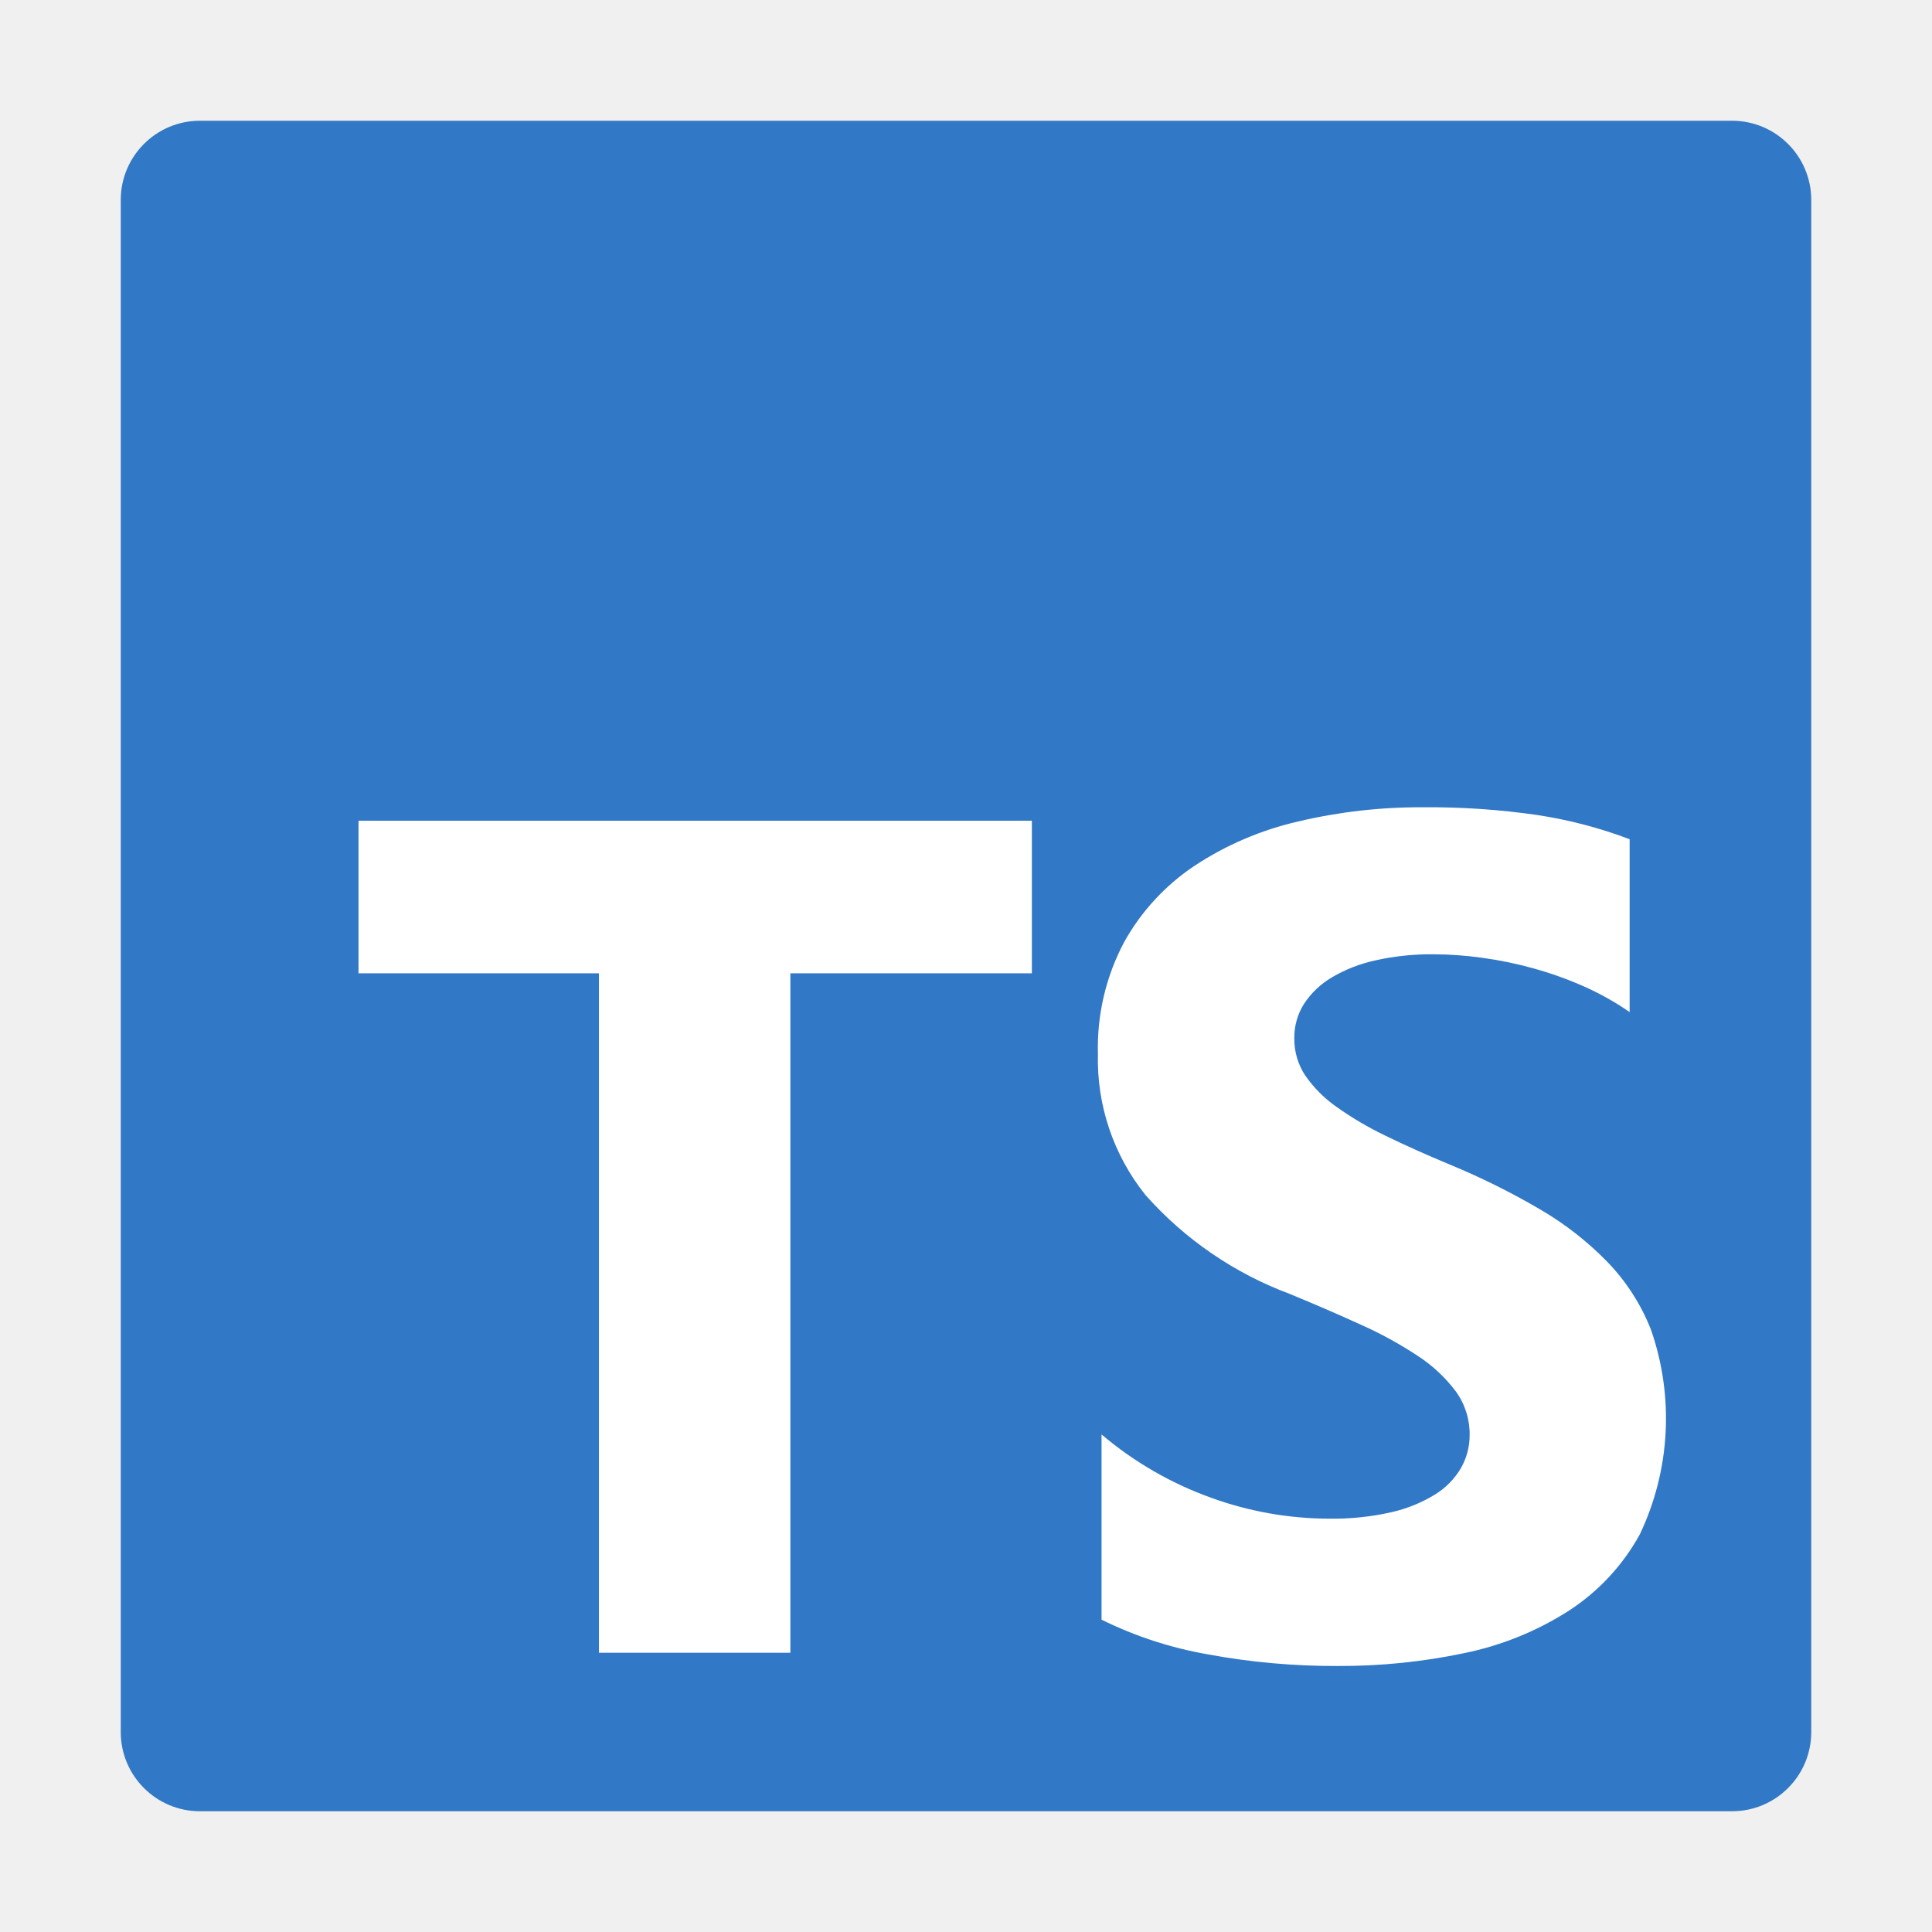
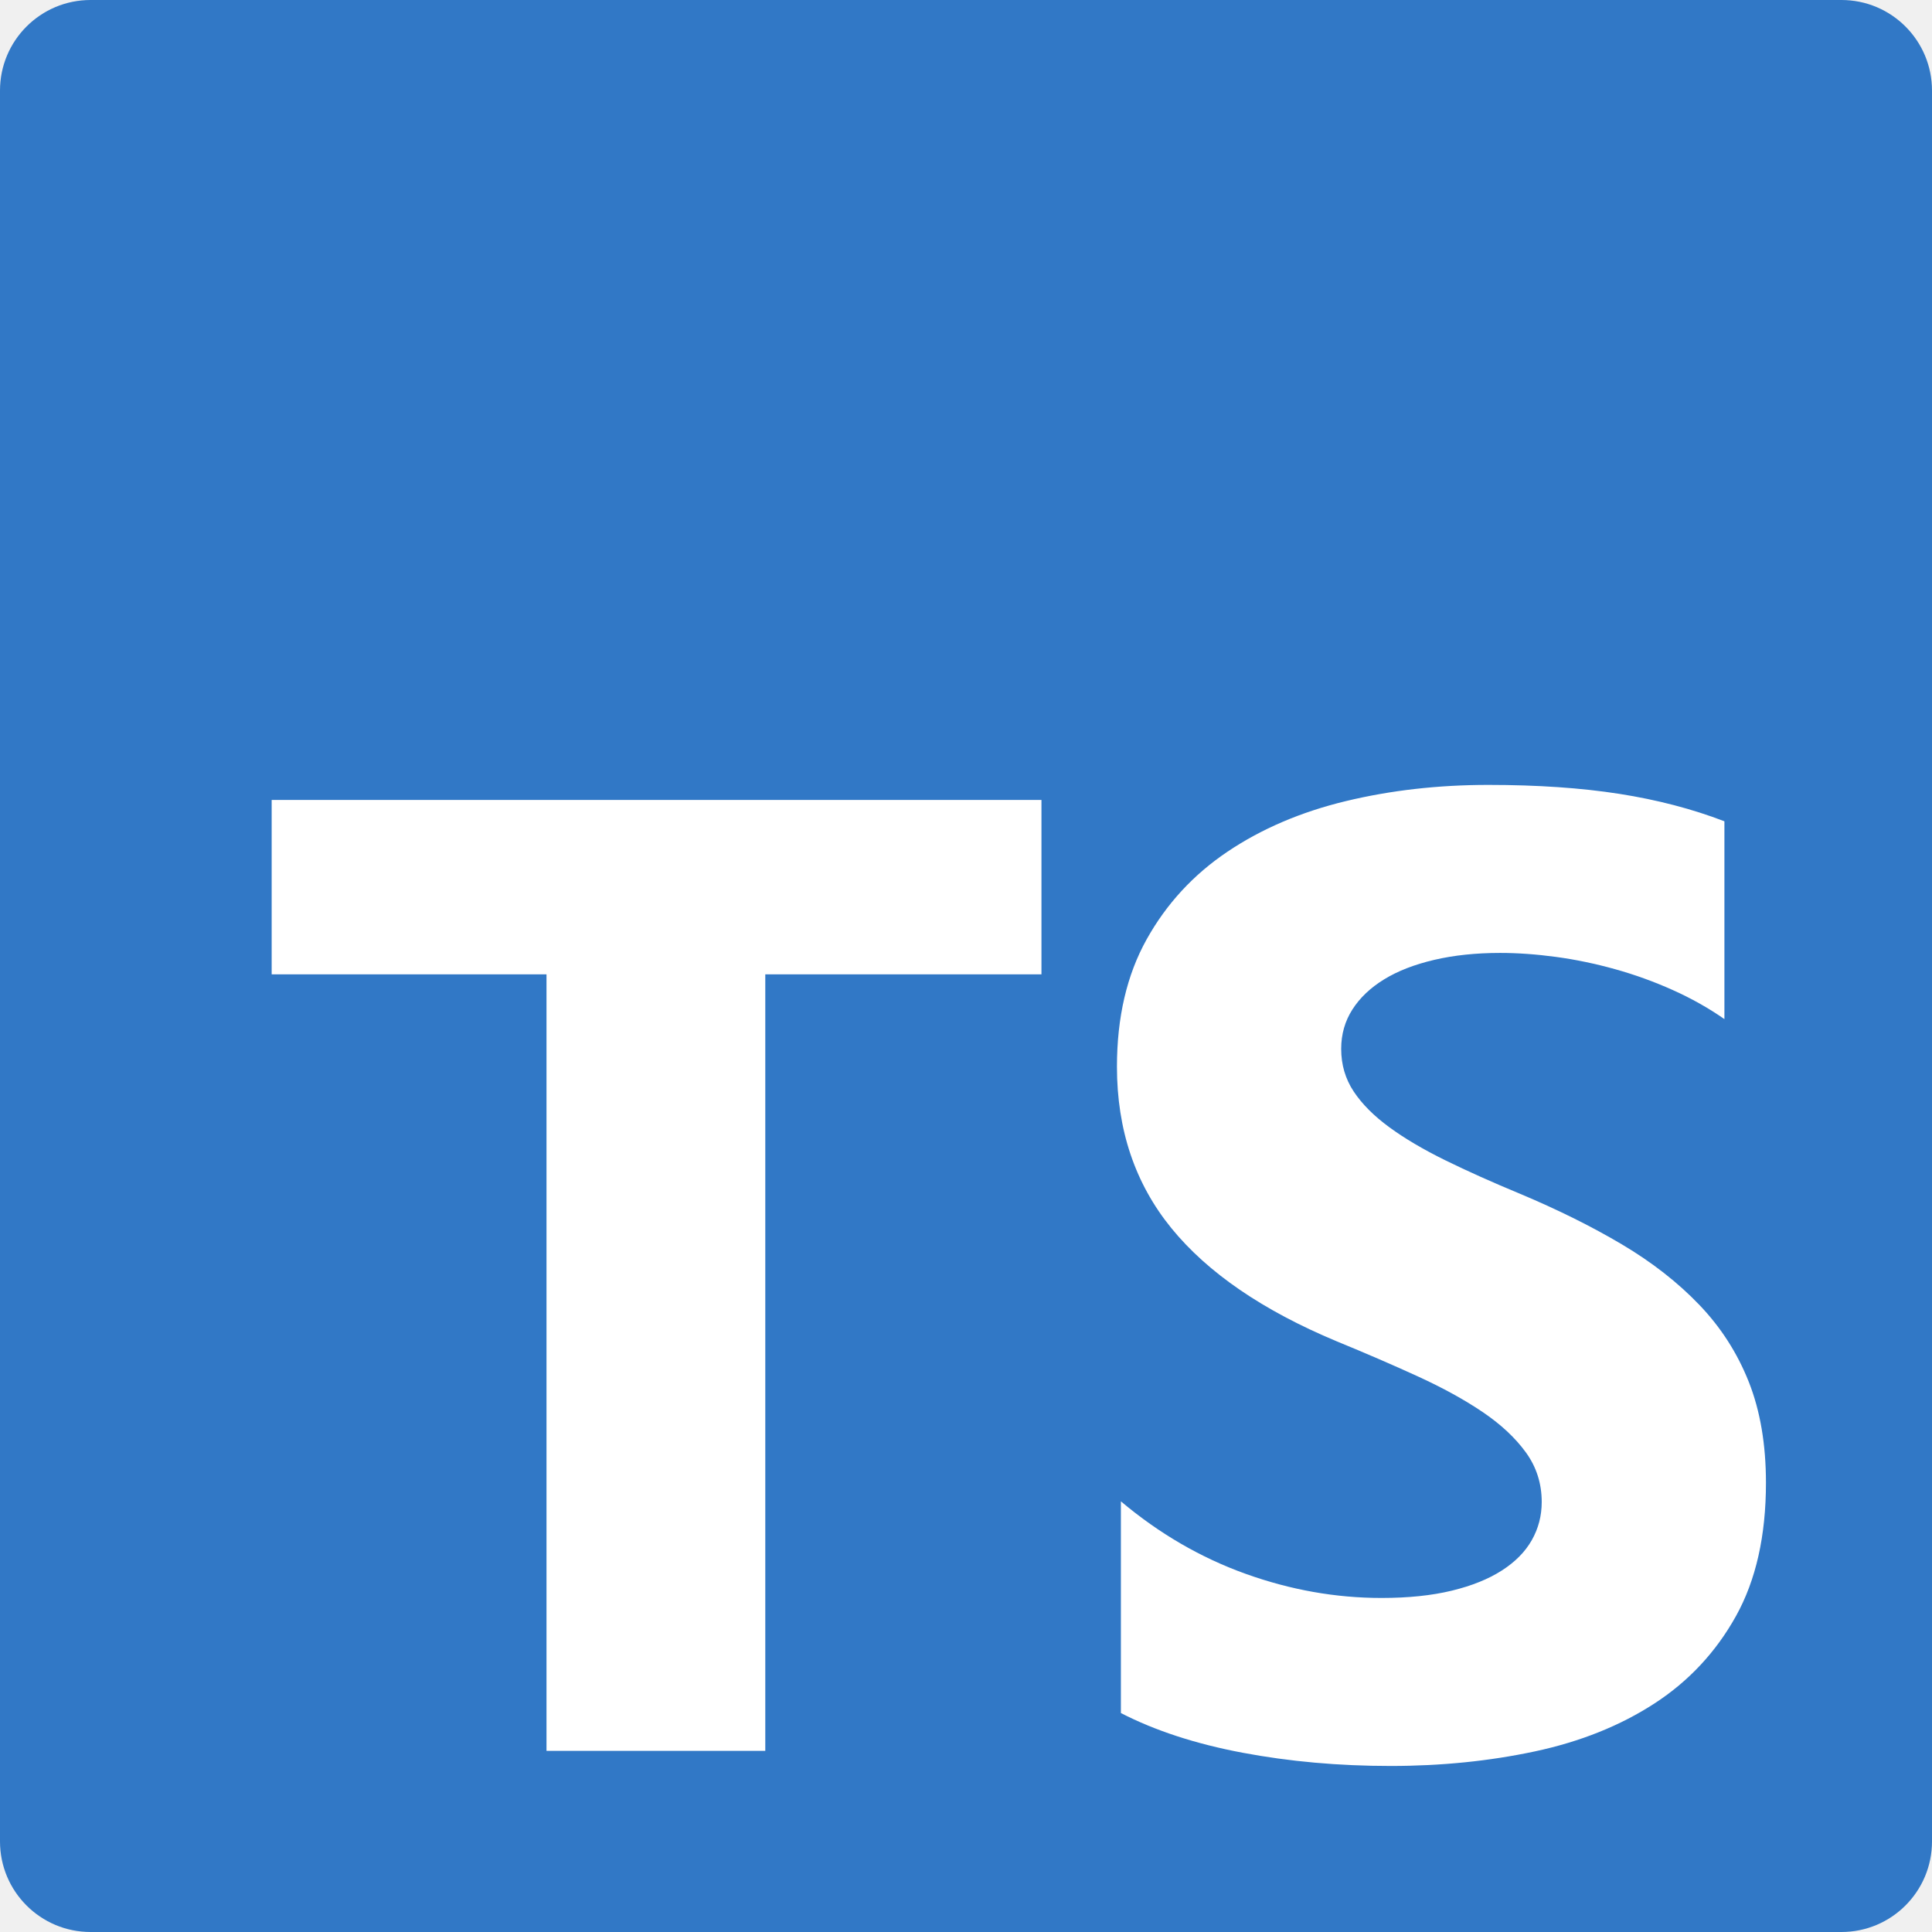
- <svg xmlns="http://www.w3.org/2000/svg" width="800px" height="800px" viewBox="0 0 32 32">
-   <rect x="2" y="2" width="28" height="28" rx="1.312" style="fill:#3178c6" />
-   <path d="M18.245,23.759v3.068a6.492,6.492,0,0,0,1.764.575,11.56,11.56,0,0,0,2.146.192,9.968,9.968,0,0,0,2.088-.211,5.11,5.11,0,0,0,1.735-.7,3.542,3.542,0,0,0,1.181-1.266,4.469,4.469,0,0,0,.186-3.394,3.409,3.409,0,0,0-.717-1.117,5.236,5.236,0,0,0-1.123-.877,12.027,12.027,0,0,0-1.477-.734q-.6-.249-1.08-.484a5.5,5.5,0,0,1-.813-.479,2.089,2.089,0,0,1-.516-.518,1.091,1.091,0,0,1-.181-.618,1.039,1.039,0,0,1,.162-.571,1.4,1.4,0,0,1,.459-.436,2.439,2.439,0,0,1,.726-.283,4.211,4.211,0,0,1,.956-.1,5.942,5.942,0,0,1,.808.058,6.292,6.292,0,0,1,.856.177,5.994,5.994,0,0,1,.836.3,4.657,4.657,0,0,1,.751.422V13.9a7.509,7.509,0,0,0-1.525-.4,12.426,12.426,0,0,0-1.9-.129,8.767,8.767,0,0,0-2.064.235,5.239,5.239,0,0,0-1.716.733,3.655,3.655,0,0,0-1.171,1.271,3.731,3.731,0,0,0-.431,1.845,3.588,3.588,0,0,0,.789,2.34,6,6,0,0,0,2.395,1.639q.63.26,1.175.509a6.458,6.458,0,0,1,.942.517,2.463,2.463,0,0,1,.626.585,1.2,1.2,0,0,1,.23.719,1.1,1.1,0,0,1-.144.552,1.269,1.269,0,0,1-.435.441,2.381,2.381,0,0,1-.726.292,4.377,4.377,0,0,1-1.018.105,5.773,5.773,0,0,1-1.969-.35A5.874,5.874,0,0,1,18.245,23.759Zm-5.154-7.638h4V13.594H5.938v2.527H9.92V27.375h3.171Z" style="fill:#ffffff;fill-rule:evenodd" />
+ <svg xmlns="http://www.w3.org/2000/svg" fill="none" height="128" viewBox="0 0 128 128" width="128">
+   <rect fill="#3178c6" height="128" rx="6" width="128" />
+   <path clip-rule="evenodd" d="m74.262 99.468v14.026c2.272 1.168 4.96 2.045 8.062 2.629 3.103.585 6.373.877 9.81.877 3.35 0 6.533-.321 9.548-.964 3.016-.643 5.659-1.702 7.932-3.178 2.272-1.476 4.071-3.404 5.397-5.786 1.325-2.381 1.988-5.325 1.988-8.831 0-2.542-.379-4.77-1.136-6.684-.758-1.914-1.85-3.616-3.278-5.106-1.427-1.49-3.139-2.827-5.134-4.01-1.996-1.183-4.246-2.301-6.752-3.353-1.835-.76-3.481-1.498-4.938-2.213-1.457-.716-2.695-1.446-3.714-2.192-1.02-.745-1.806-1.534-2.36-2.367-.553-.833-.83-1.775-.83-2.827 0-.964.248-1.834.743-2.608s1.194-1.439 2.098-1.994c.903-.555 2.01-.986 3.321-1.293 1.311-.307 2.768-.46 4.37-.46 1.166 0 2.396.088 3.693.263 1.296.175 2.6.446 3.911.811 1.311.365 2.585.825 3.824 1.381 1.238.555 2.381 1.198 3.43 1.929v-13.105c-2.127-.818-4.45-1.425-6.97-1.819s-5.411-.592-8.674-.592c-3.321 0-6.467.358-9.439 1.074-2.971.716-5.586 1.834-7.844 3.353-2.258 1.52-4.042 3.455-5.353 5.808-1.311 2.352-1.966 5.165-1.966 8.437 0 4.178 1.202 7.743 3.605 10.694 2.404 2.951 6.052 5.45 10.947 7.495 1.923.789 3.715 1.563 5.375 2.323 1.661.76 3.095 1.549 4.304 2.367s2.163 1.709 2.862 2.674c.7.964 1.049 2.06 1.049 3.287 0 .906-.218 1.746-.655 2.52s-1.1 1.446-1.988 2.016c-.889.57-1.996 1.016-3.321 1.337-1.325.321-2.877.482-4.654.482-3.03 0-6.03-.533-9.002-1.6-2.971-1.066-5.724-2.666-8.259-4.799zm-23.56-34.914h18.297v-11.554h-51v11.554h18.208v51.446h14.495z" fill="#fff" fill-rule="evenodd" />
</svg>
